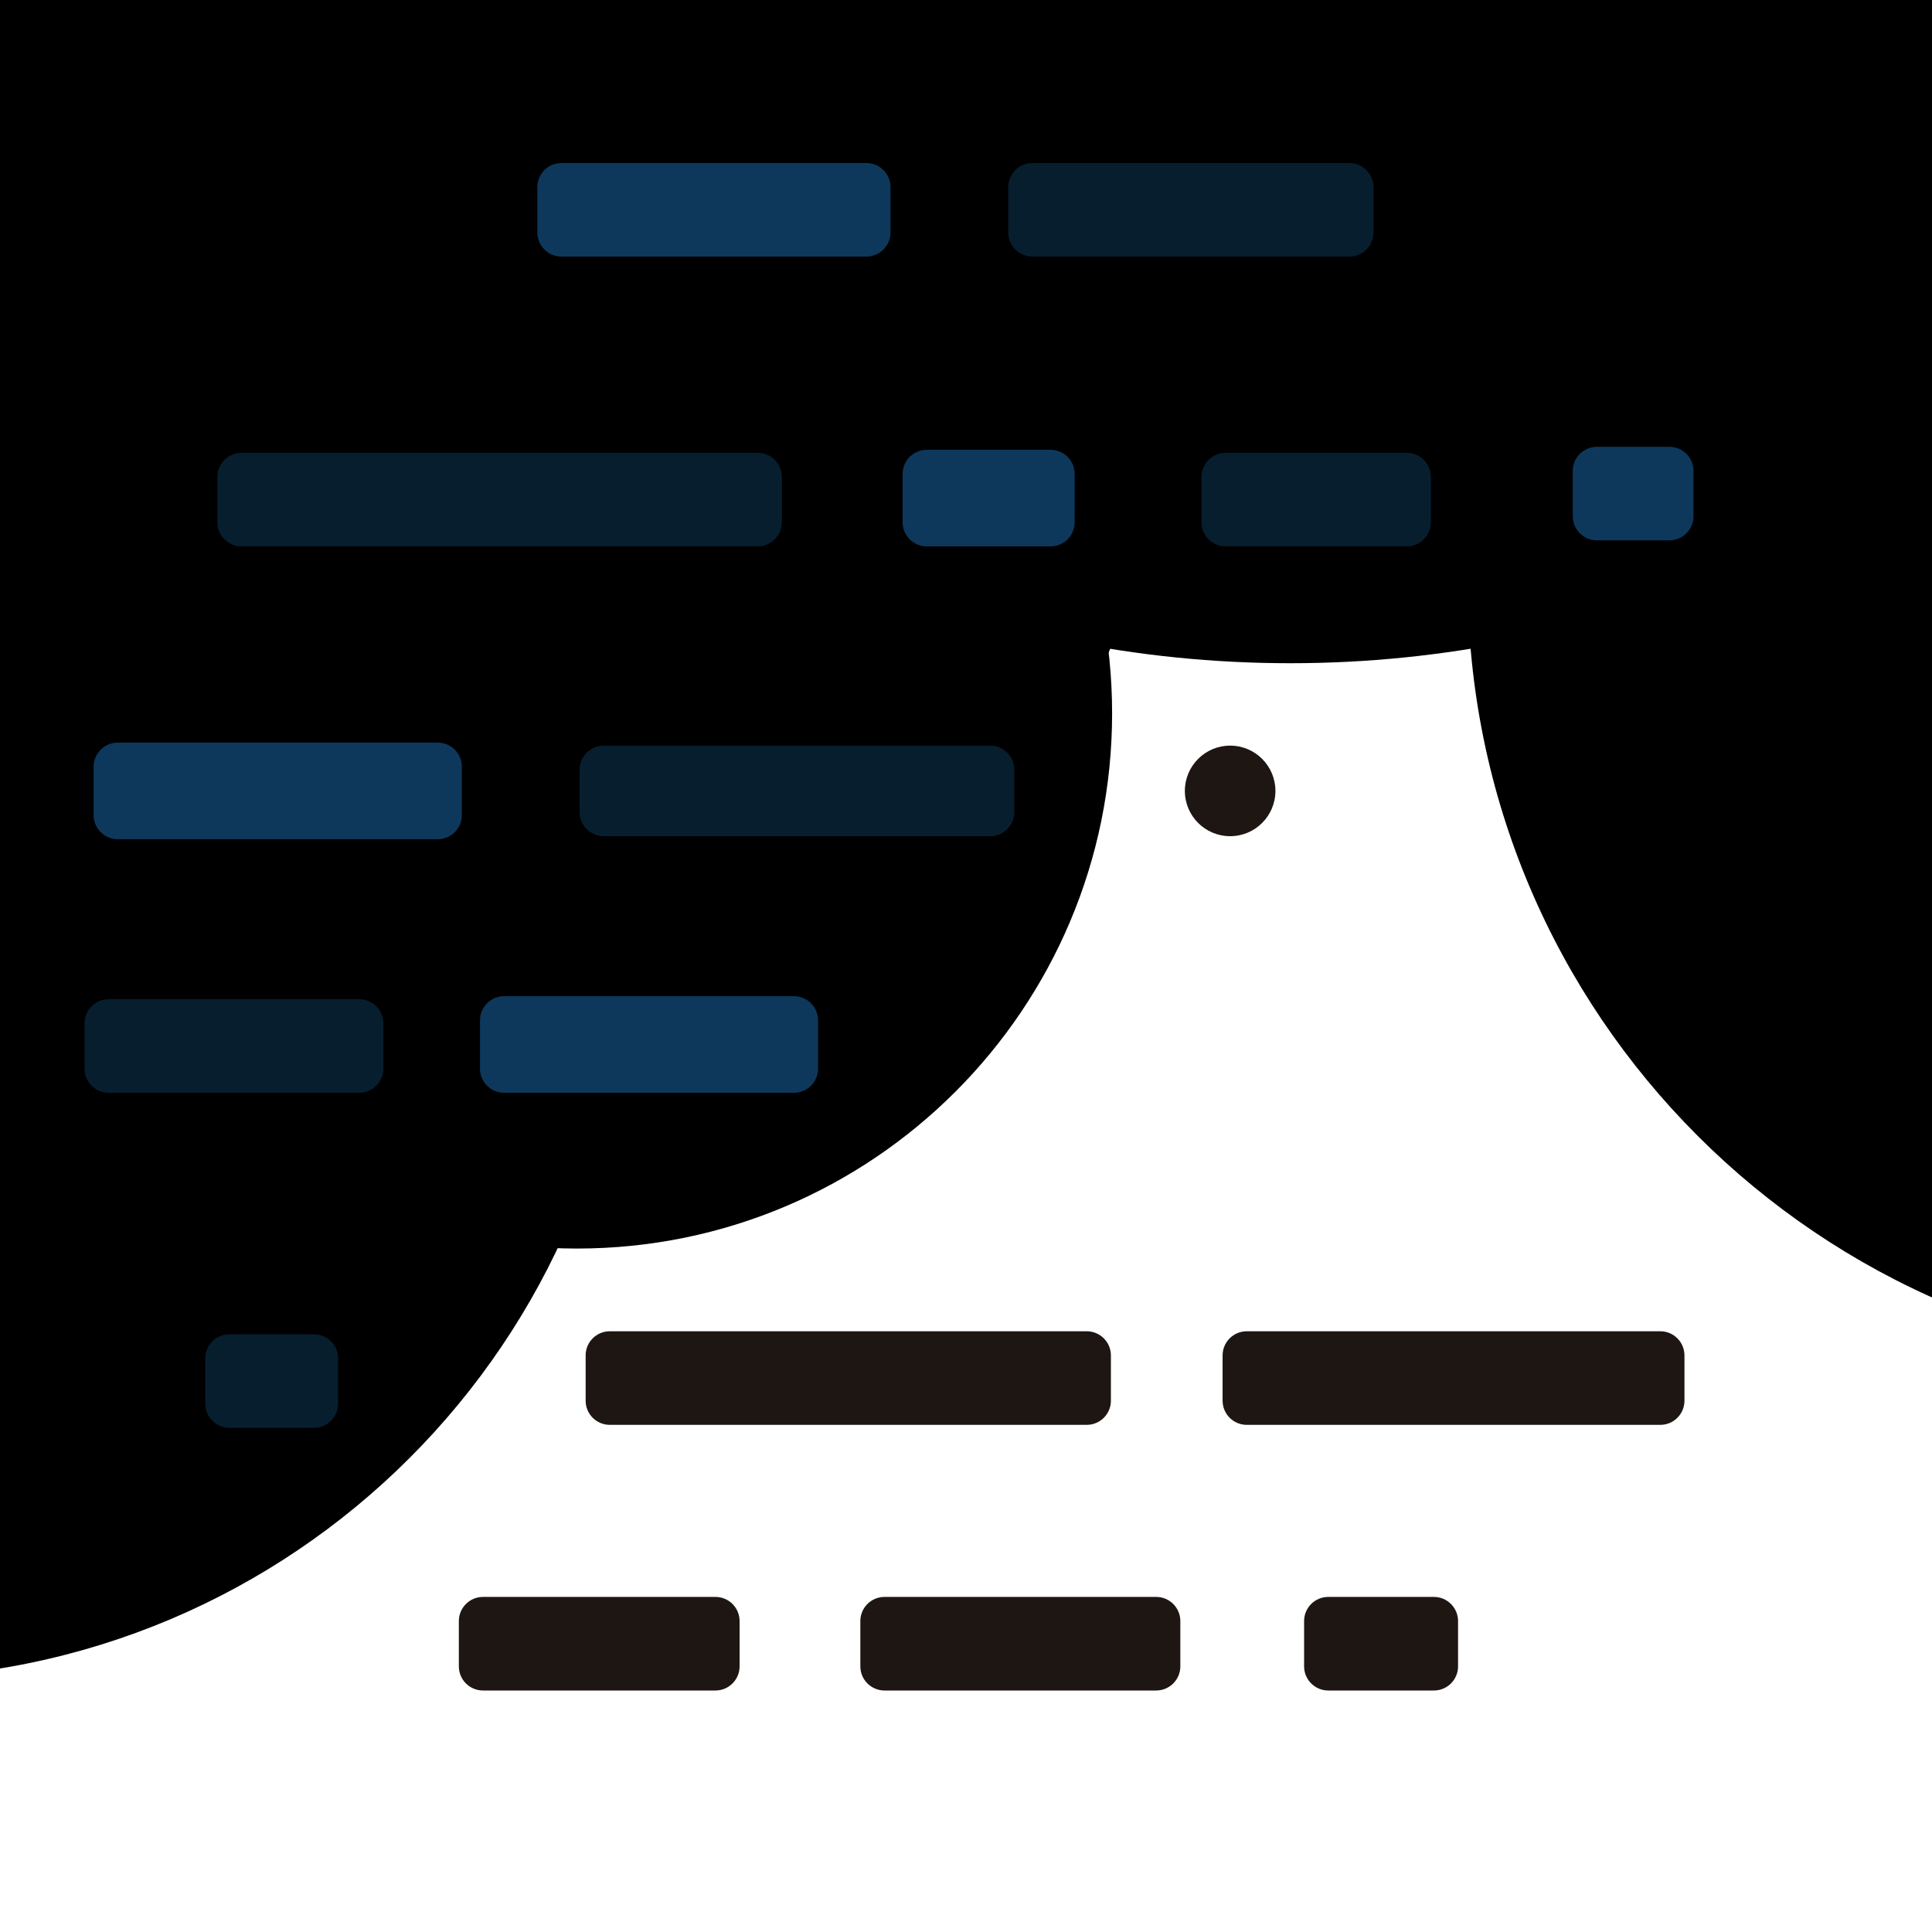
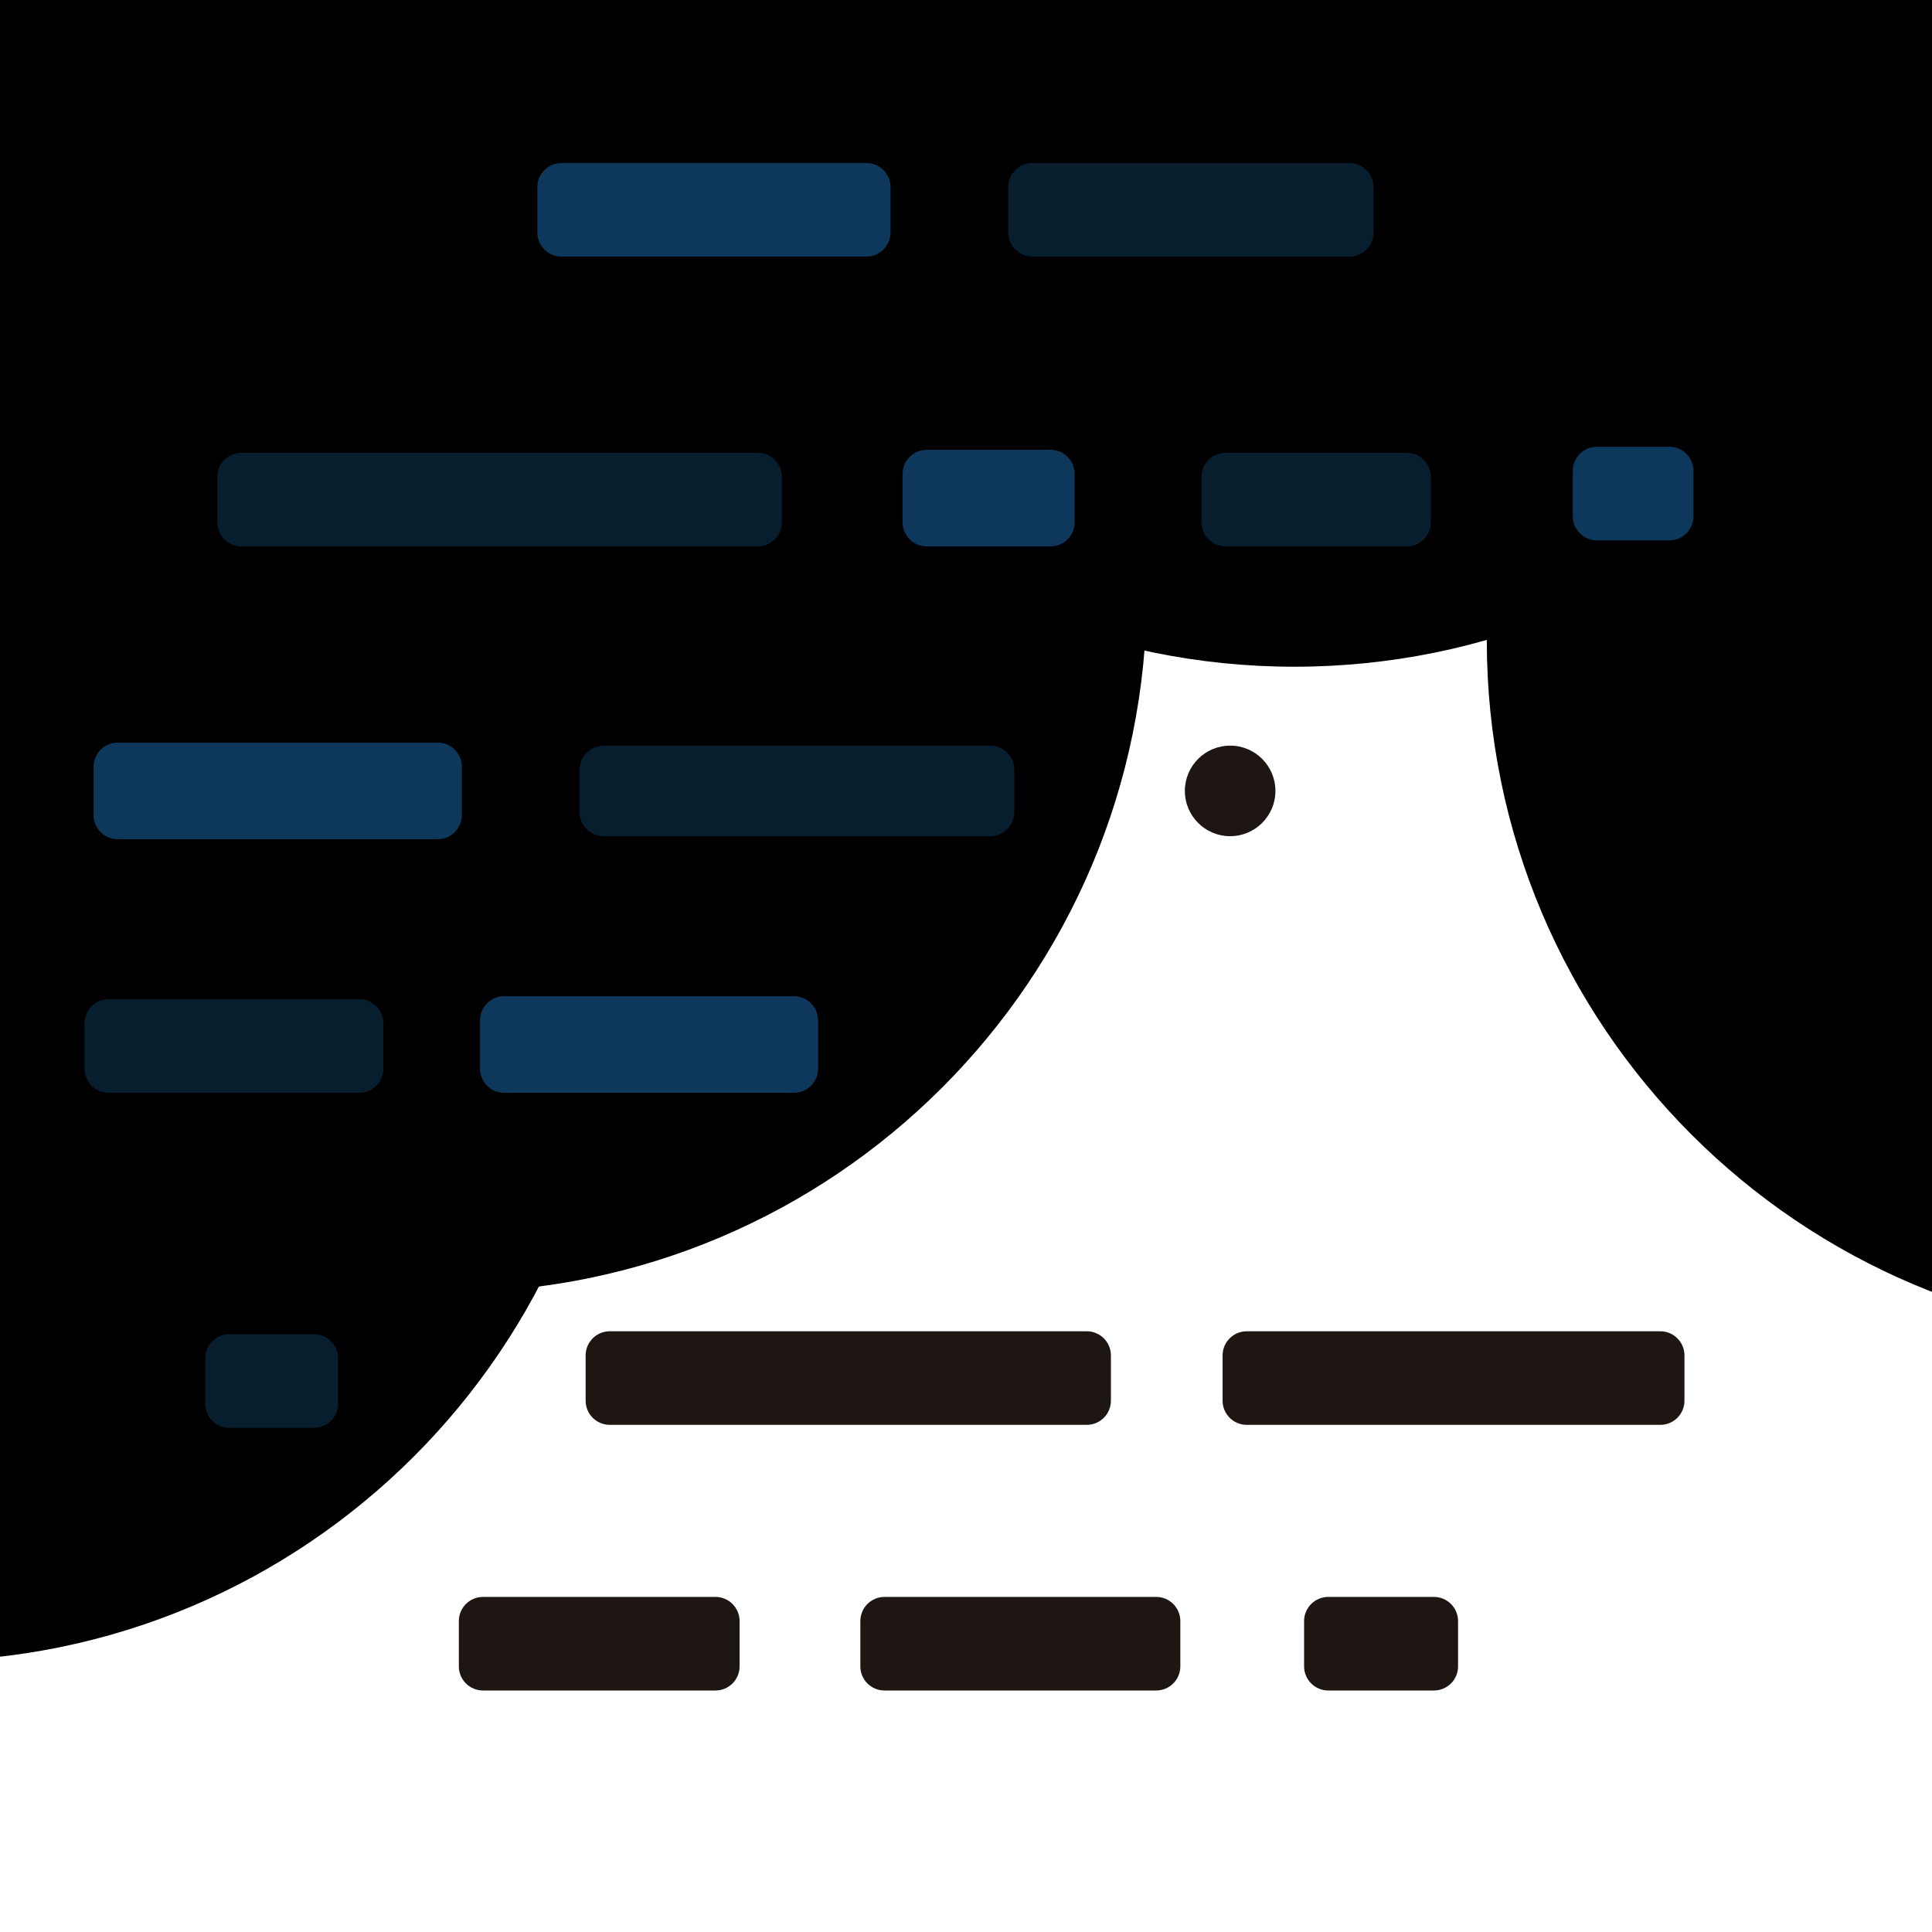
<svg xmlns="http://www.w3.org/2000/svg" viewBox="0 0 640 640" width="640" height="640">
  <rect width="640" height="640" fill="#000000" />
  <rect width="640" height="640" fill="#FFFFFF" />
  <rect x="178" y="54" width="117" height="31" rx="8" fill="#1E1613" />
  <rect x="334" y="54" width="121" height="31" rx="8" fill="#1E1613" />
  <rect x="72" y="150" width="187" height="31" rx="8" fill="#1E1613" />
  <rect x="299" y="149" width="57" height="32" rx="8" fill="#1E1613" />
  <rect x="398" y="150" width="76" height="31" rx="8" fill="#1E1613" />
  <rect x="521" y="148" width="40" height="31" rx="8" fill="#1E1613" />
  <rect x="31" y="246" width="122" height="32" rx="8" fill="#1E1613" />
  <rect x="192" y="247" width="144" height="30" rx="8" fill="#1E1613" />
  <rect x="28" y="331" width="99" height="31" rx="8" fill="#1E1613" />
  <rect x="159" y="330" width="112" height="32" rx="8" fill="#1E1613" />
  <rect x="68" y="442" width="44" height="31" rx="8" fill="#1E1613" />
  <rect x="194" y="441" width="174" height="31" rx="8" fill="#1E1613" />
  <rect x="405" y="441" width="153" height="31" rx="8" fill="#1E1613" />
  <rect x="152" y="529" width="93" height="31" rx="8" fill="#1E1613" />
  <rect x="285" y="529" width="106" height="31" rx="8" fill="#1E1613" />
  <rect x="432" y="529" width="51" height="31" rx="8" fill="#1E1613" />
  <circle cx="407.5" cy="262.0" r="15.0" fill="#1E1613" />
-   <circle cx="427.4" cy="-150.8" r="370.5" fill="#000000" />
-   <circle cx="191.1" cy="236.3" r="177.3" fill="#000000" />
-   <circle cx="61.9" cy="85.6" r="332.0" fill="#000000" />
-   <circle cx="-118.4" cy="267.6" r="301.8" fill="#000000" />
-   <circle cx="-40.6" cy="306.7" r="249.3" fill="#000000" />
-   <circle cx="746.2" cy="192.4" r="260.0" fill="#000000" />
+   <circle cx="104.07" cy="90.18" r="231.57" fill="#000000" />
+   <circle cx="724.09" cy="212.12" r="231.57" fill="#000000" />
+   <circle cx="428.79" cy="-10.71" r="231.57" fill="#000000" />
+   <circle cx="148.32" cy="196.56" r="231.57" fill="#000000" />
+   <circle cx="-184.42" cy="316.48" r="231.57" fill="#000000" />
+   <circle cx="-26.67" cy="318.76" r="231.57" fill="#000000" />
  <clipPath id="bites">
-     <circle cx="427.4" cy="-150.8" r="370.5" />
-     <circle cx="191.1" cy="236.3" r="177.3" />
-     <circle cx="61.9" cy="85.6" r="332.0" />
-     <circle cx="-118.4" cy="267.6" r="301.8" />
-     <circle cx="-40.6" cy="306.7" r="249.3" />
-     <circle cx="746.2" cy="192.4" r="260.0" />
+     <circle cx="104.07" cy="90.18" r="231.57" />
+     <circle cx="724.09" cy="212.12" r="231.57" />
+     <circle cx="428.79" cy="-10.71" r="231.57" />
+     <circle cx="148.32" cy="196.56" r="231.57" />
+     <circle cx="-184.42" cy="316.48" r="231.57" />
+     <circle cx="-26.67" cy="318.76" r="231.57" />
  </clipPath>
  <g clip-path="url(#bites)">
    <rect x="178" y="54" width="117" height="31" rx="8" fill="#0D385B" />
    <rect x="334" y="54" width="121" height="31" rx="8" fill="#071E2E" />
    <rect x="72" y="150" width="187" height="31" rx="8" fill="#071E2E" />
    <rect x="299" y="149" width="57" height="32" rx="8" fill="#0D385B" />
    <rect x="398" y="150" width="76" height="31" rx="8" fill="#071E2E" />
    <rect x="521" y="148" width="40" height="31" rx="8" fill="#0D385B" />
    <rect x="31" y="246" width="122" height="32" rx="8" fill="#0D385B" />
    <rect x="192" y="247" width="144" height="30" rx="8" fill="#071E2E" />
    <rect x="28" y="331" width="99" height="31" rx="8" fill="#071E2E" />
    <rect x="159" y="330" width="112" height="32" rx="8" fill="#0D385B" />
    <rect x="68" y="442" width="44" height="31" rx="8" fill="#071E2E" />
  </g>
</svg>
